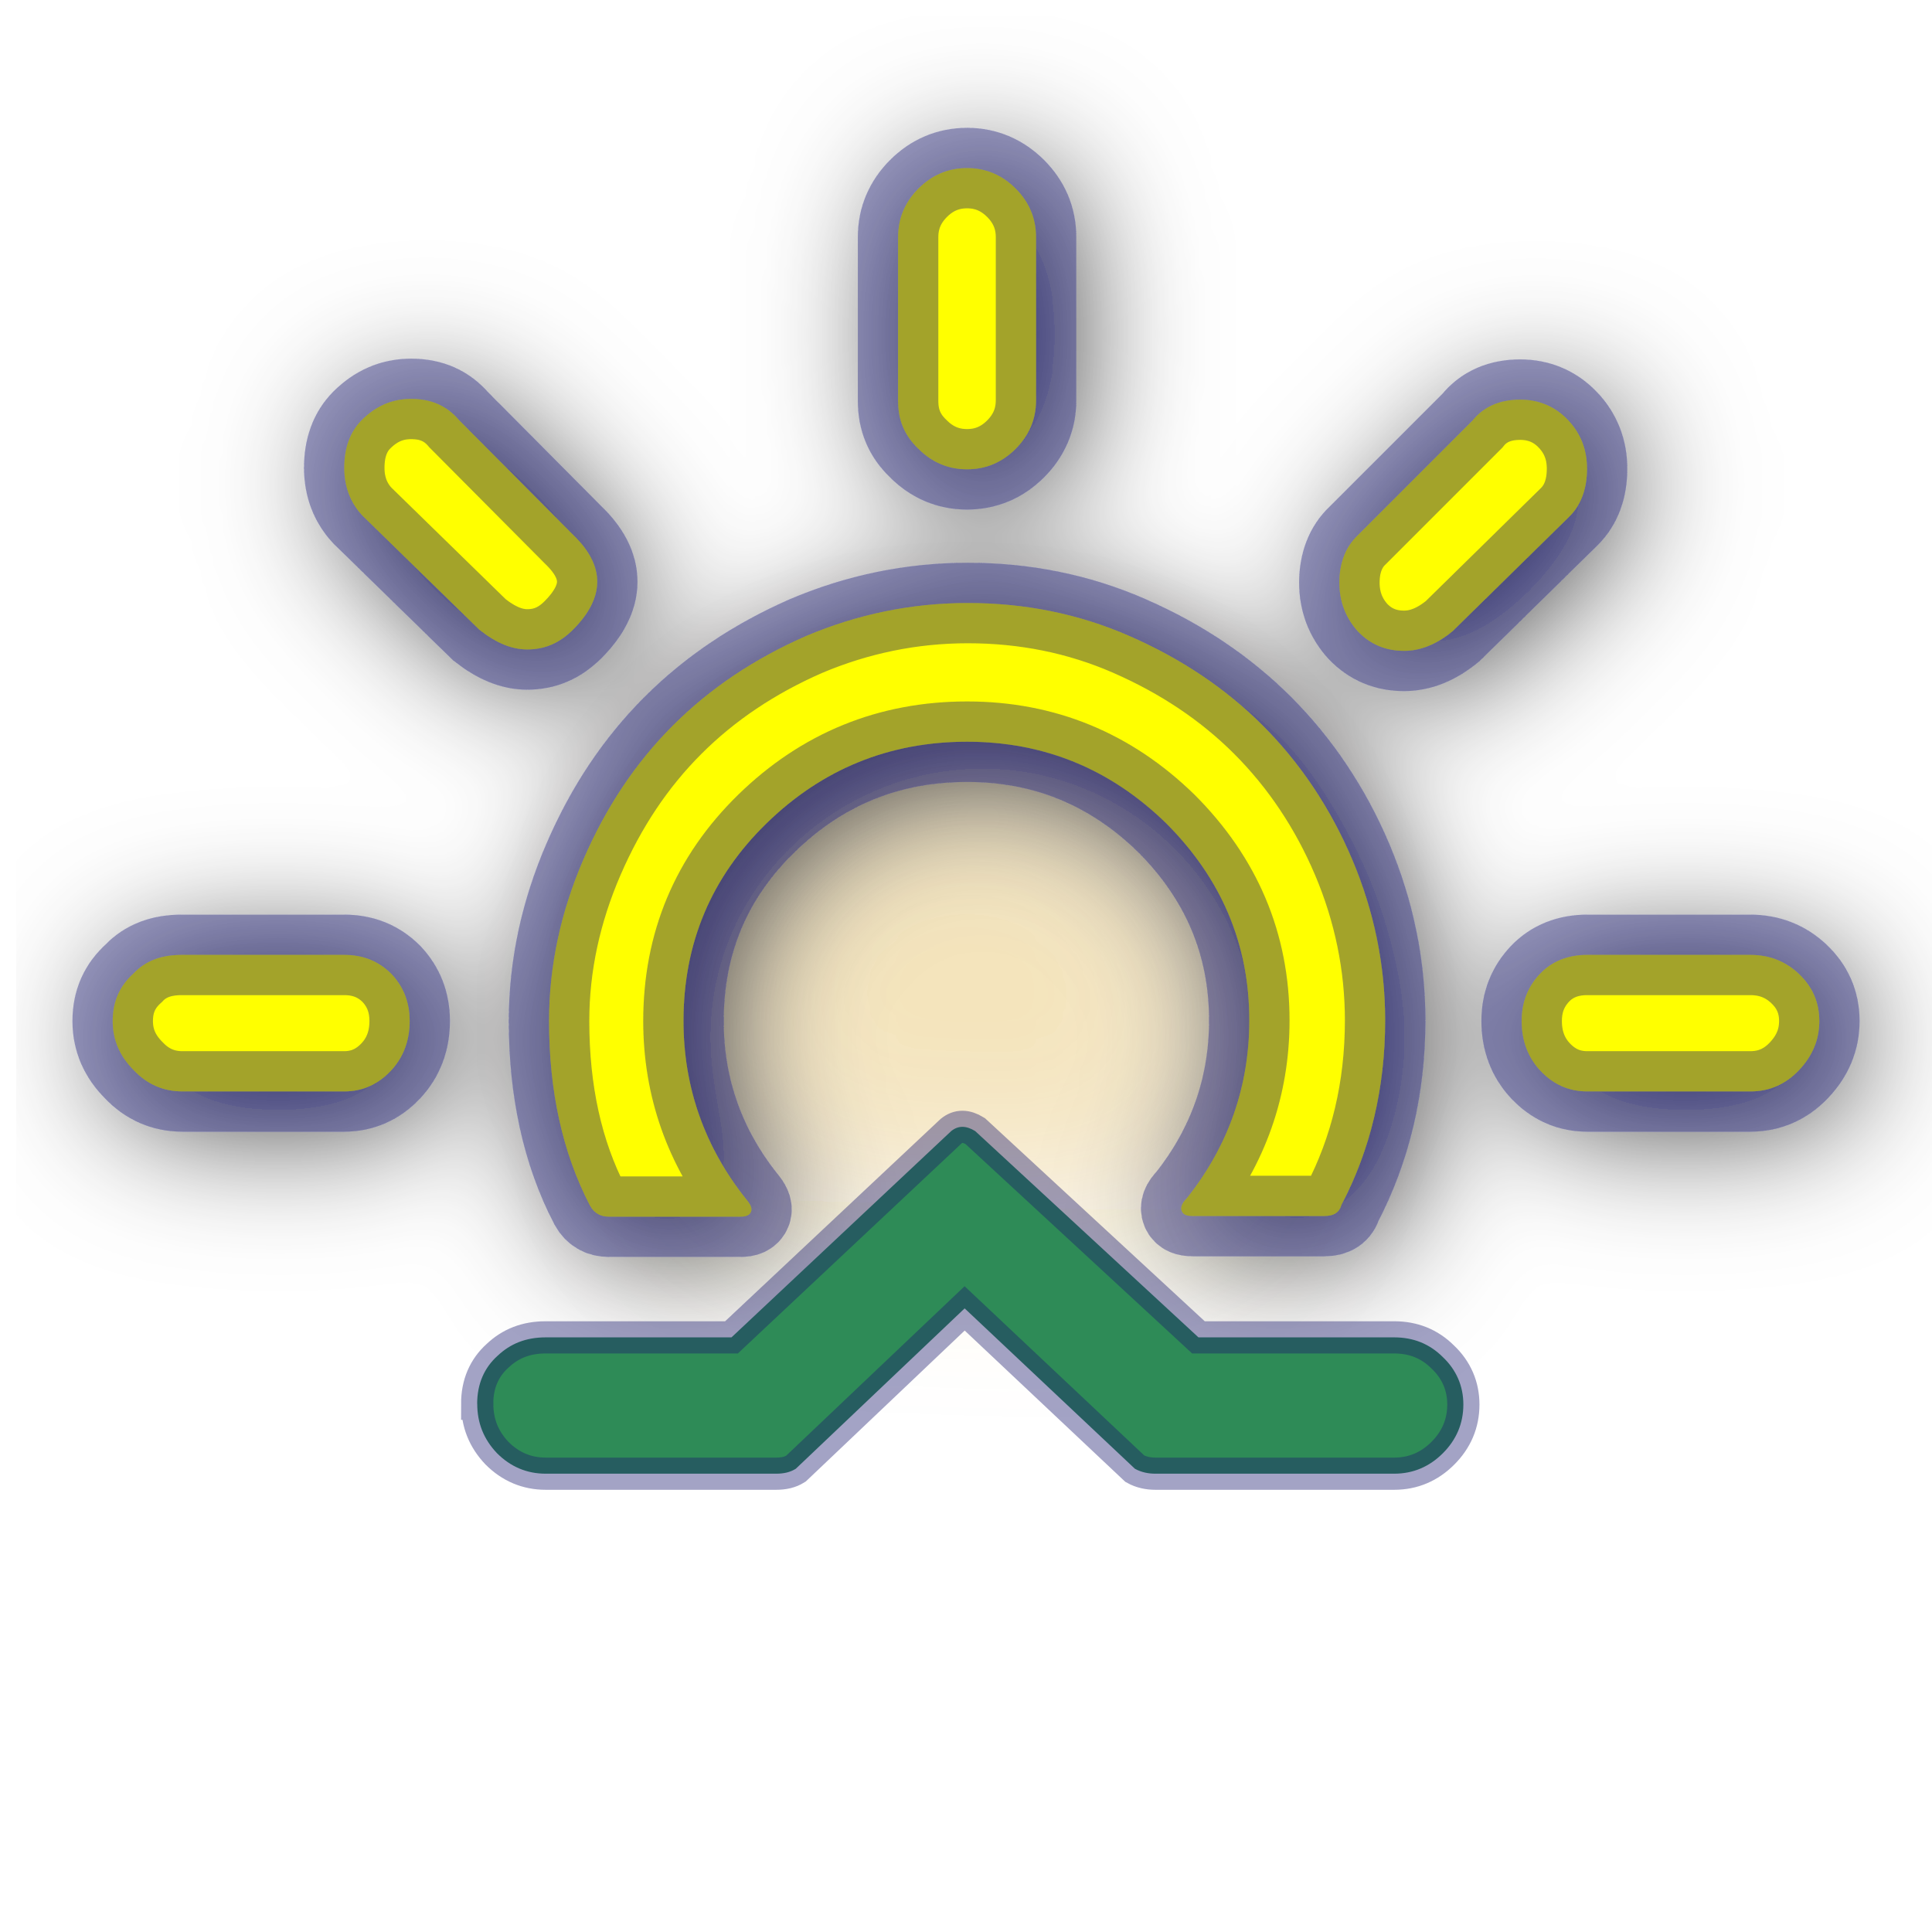
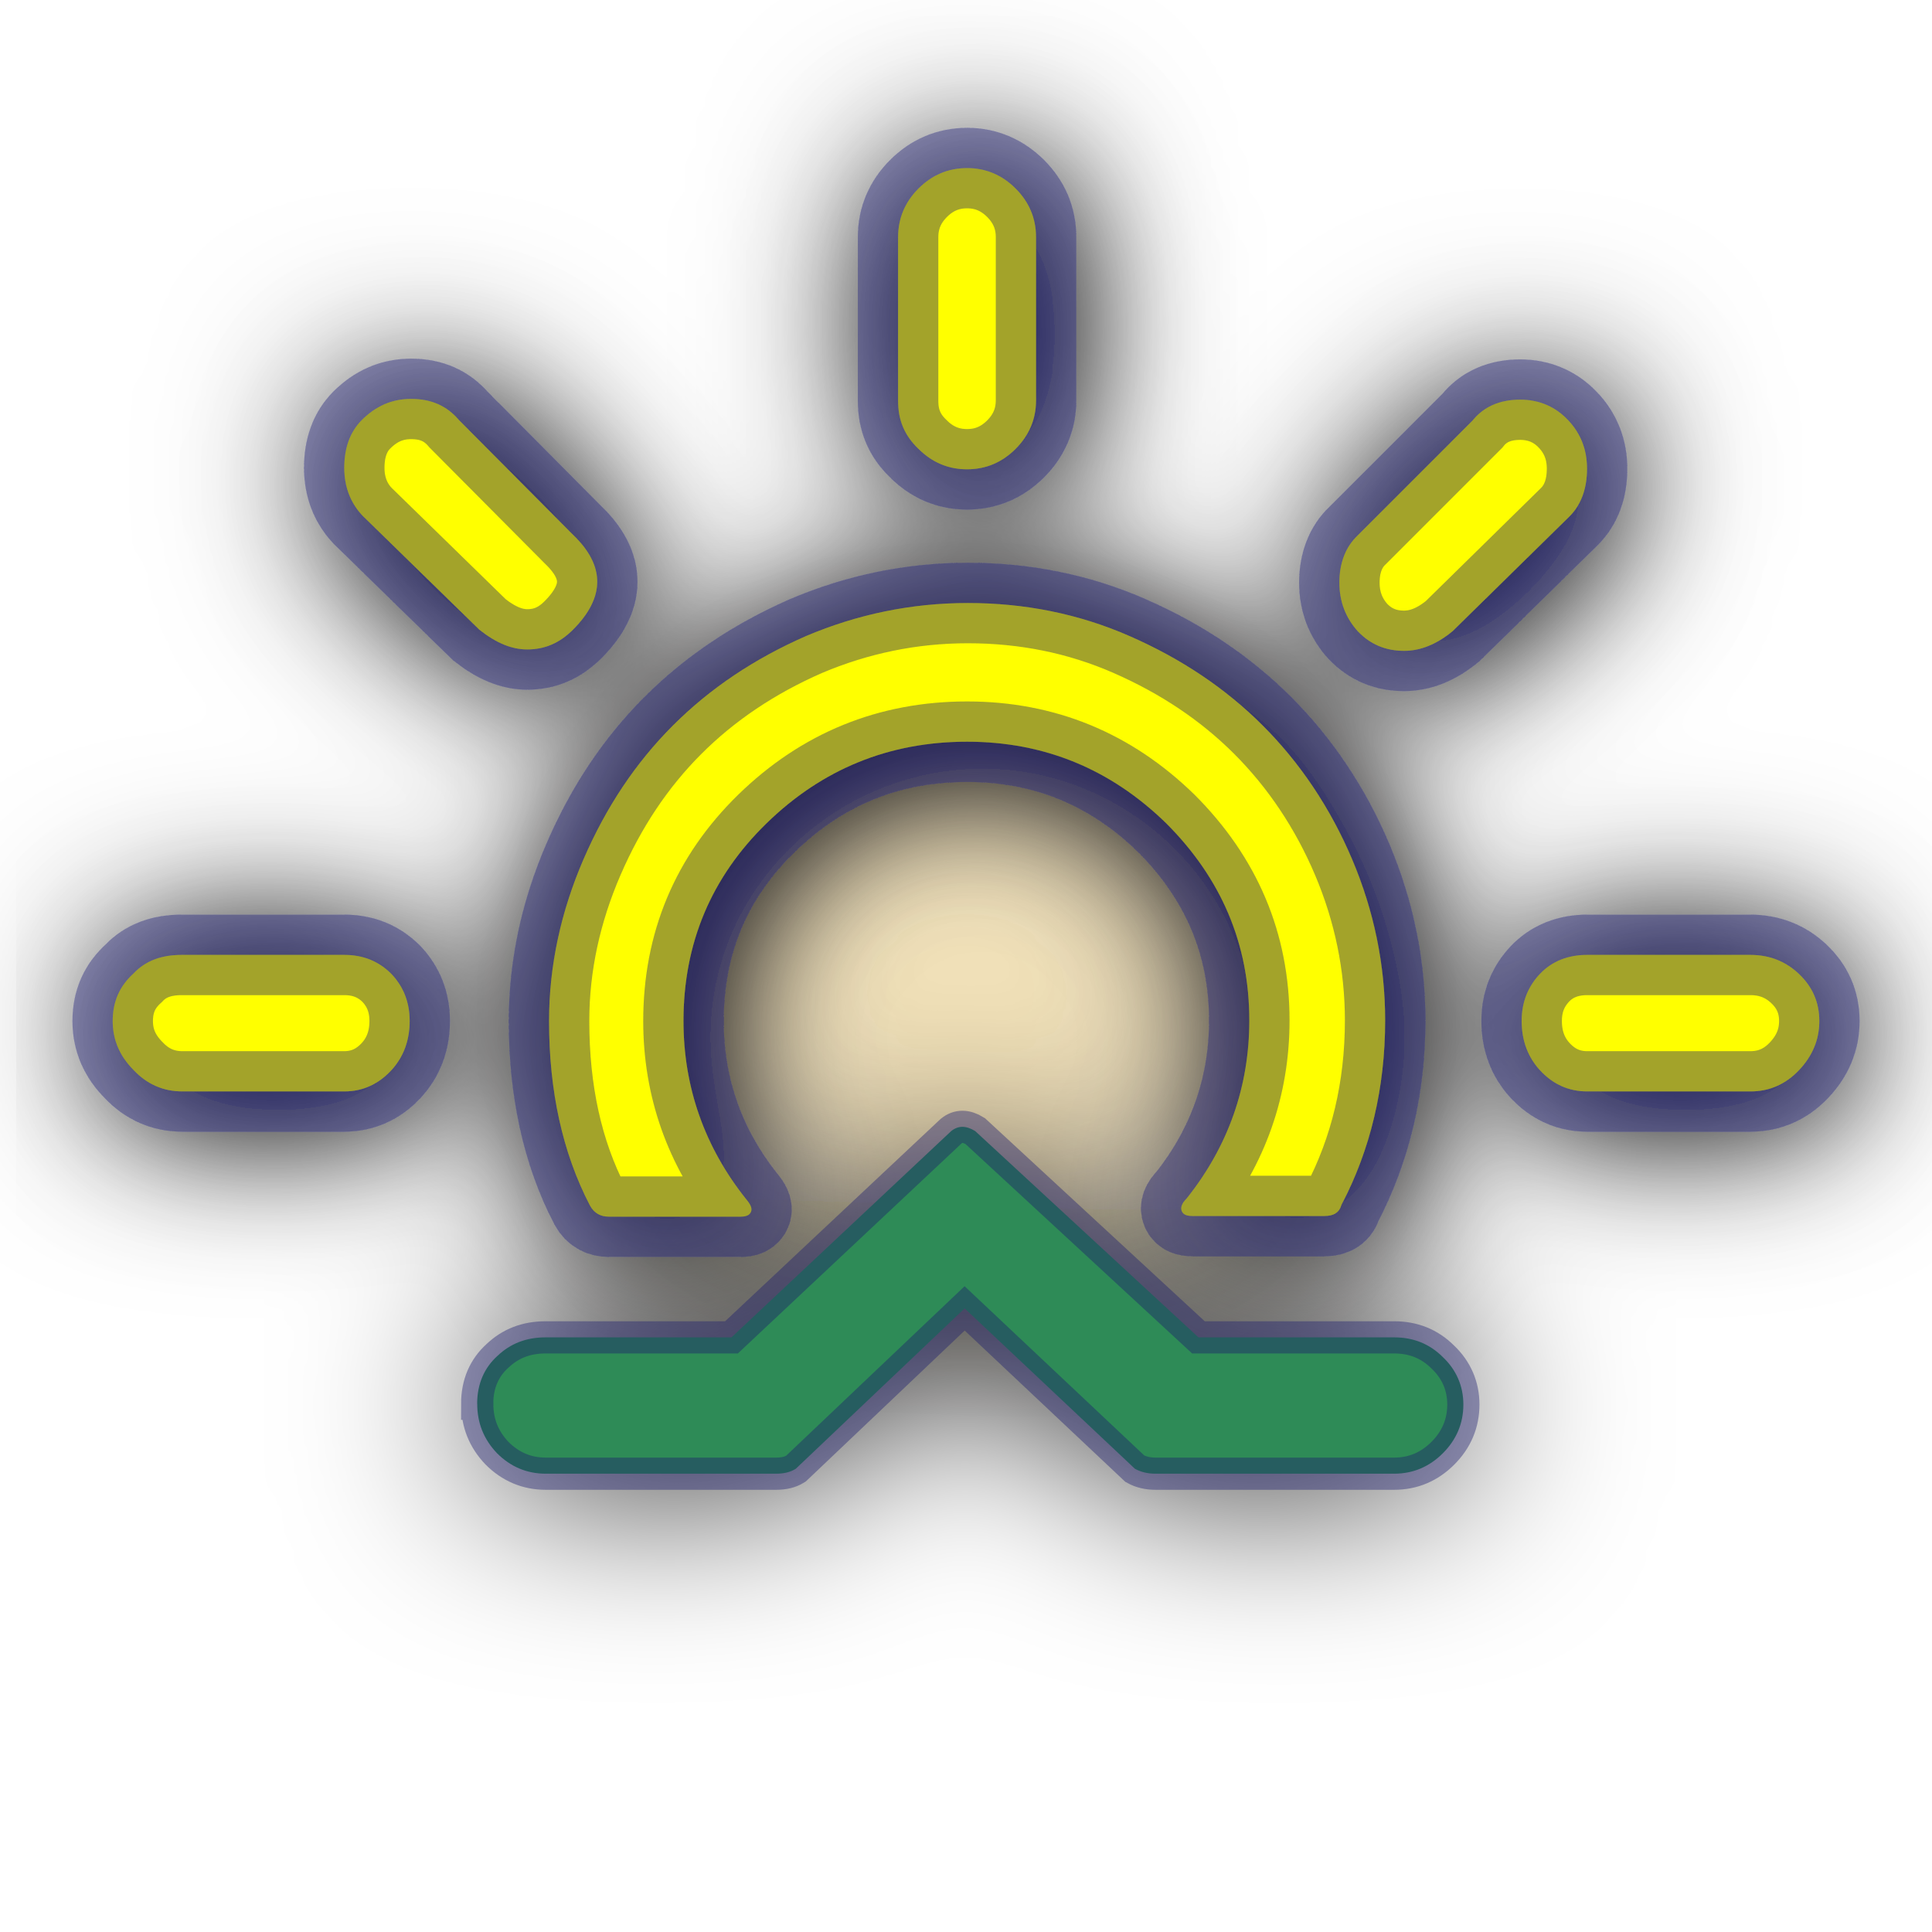
<svg xmlns="http://www.w3.org/2000/svg" width="60" height="60">
  <defs>
    <filter id="drop_shadow" filterUnits="objectBoundingBox" x="-50%" y="-50%" width="200%" height="200%">
      <feDropShadow dx="0.5" dy="0.5" stdDeviation="2" flood-color="black" flood-opacity="0.8" />
    </filter>
    <filter id="blur_shadow" filterUnits="objectBoundingBox" x="-50%" y="-50%" width="200%" height="200%">
      <feGaussianBlur in="SourceGraphic" stdDeviation="3" />
    </filter>
  </defs>
+   <g fill="black" filter="url(#blur_shadow)">
+     <path d="m3.5,31.709c0,-0.612 0.219,-1.093 0.656,-1.486c0.372,-0.393 0.874,-0.568 1.486,-0.568l5.049,0c0.59,0 1.071,0.197 1.464,0.59c0.372,0.393 0.568,0.874 0.568,1.464c0,0.612 -0.197,1.136 -0.59,1.552c-0.393,0.415 -0.874,0.634 -1.442,0.634l-5.027,0c-0.59,0 -1.093,-0.219 -1.508,-0.656c-0.437,-0.437 -0.656,-0.94 -0.656,-1.53l-0,0zm7.191,-17.179c0,-0.612 0.175,-1.115 0.546,-1.486c0.437,-0.437 0.94,-0.656 1.53,-0.656c0.634,0 1.115,0.219 1.486,0.656l3.541,3.562c1.005,0.962 1.005,1.945 0,2.951c-0.415,0.415 -0.874,0.612 -1.421,0.612c-0.481,0 -0.962,-0.197 -1.486,-0.612l-3.628,-3.541c-0.372,-0.393 -0.568,-0.896 -0.568,-1.486l0,0zm6.36,17.179c0,2.164 0.415,4.087 1.268,5.726c0.131,0.24 0.328,0.35 0.59,0.35l4.087,0c0.175,0 0.284,-0.044 0.328,-0.153c0.044,-0.109 -0.022,-0.24 -0.153,-0.393c-1.289,-1.617 -1.945,-3.475 -1.945,-5.529c0,-2.404 0.852,-4.459 2.579,-6.141c1.727,-1.683 3.803,-2.535 6.229,-2.535c2.404,0 4.459,0.852 6.185,2.535c1.705,1.705 2.579,3.737 2.579,6.12c0,2.054 -0.656,3.912 -1.945,5.529c-0.153,0.153 -0.197,0.284 -0.153,0.393c0.044,0.109 0.153,0.153 0.328,0.153l4.109,0c0.284,0 0.459,-0.109 0.525,-0.35c0.896,-1.705 1.355,-3.628 1.355,-5.726c0,-1.727 -0.35,-3.409 -1.027,-5.005s-1.617,-2.994 -2.776,-4.153s-2.535,-2.076 -4.131,-2.776c-1.595,-0.699 -3.278,-1.027 -5.027,-1.027c-1.748,0 -3.431,0.35 -5.027,1.027c-1.595,0.699 -2.972,1.617 -4.131,2.776s-2.076,2.535 -2.776,4.153s-1.071,3.3 -1.071,5.027l-0,0zm10.84,-19.255l0,-5.092c0,-0.59 0.219,-1.093 0.634,-1.508s0.918,-0.634 1.508,-0.634c0.59,0 1.093,0.219 1.508,0.634s0.634,0.918 0.634,1.508l0,5.071c0,0.59 -0.219,1.093 -0.634,1.508c-0.415,0.415 -0.918,0.634 -1.508,0.634c-0.59,0 -1.093,-0.219 -1.508,-0.634c-0.437,-0.415 -0.634,-0.896 -0.634,-1.486zm13.704,5.639c0,-0.612 0.197,-1.115 0.568,-1.464l3.562,-3.562c0.35,-0.437 0.852,-0.656 1.486,-0.656c0.59,0 1.093,0.219 1.486,0.634c0.393,0.415 0.59,0.918 0.59,1.508c0,0.612 -0.175,1.115 -0.546,1.486l-3.628,3.562c-0.503,0.415 -1.005,0.612 -1.508,0.612c-0.568,0 -1.049,-0.197 -1.442,-0.612c-0.372,-0.415 -0.568,-0.918 -0.568,-1.508l-0,0zm5.661,13.616c0,-0.59 0.197,-1.071 0.568,-1.464c0.372,-0.393 0.874,-0.59 1.464,-0.59l5.071,0c0.59,0 1.093,0.197 1.508,0.59c0.415,0.393 0.634,0.874 0.634,1.464c0,0.59 -0.219,1.093 -0.634,1.53c-0.415,0.437 -0.918,0.656 -1.508,0.656l-5.071,0c-0.568,0 -1.049,-0.219 -1.442,-0.634c-0.393,-0.415 -0.59,-0.94 -0.59,-1.552l-0,-0z" />
+     <path d="m3.784,29.971zm11.035,13.624c0,-0.614 0.219,-1.119 0.636,-1.492c0.395,-0.373 0.878,-0.57 1.492,-0.57l5.77,0l6.823,-6.406c0.219,-0.176 0.461,-0.176 0.746,0l6.933,6.406l6.077,0c0.592,0 1.097,0.197 1.514,0.614c0.417,0.395 0.636,0.899 0.636,1.47c0,0.592 -0.219,1.097 -0.636,1.514c-0.417,0.417 -0.921,0.636 -1.514,0.636l-7.415,0c-0.219,0 -0.439,-0.044 -0.636,-0.154l-5.287,-4.98l-5.243,4.98c-0.176,0.11 -0.373,0.154 -0.614,0.154l-7.152,0c-0.592,0 -1.097,-0.219 -1.514,-0.636c-0.417,-0.439 -0.614,-0.943 -0.614,-1.536z" />
+   </g>
  <g>
    <path style="filter:url(#blur_shadow)" fill-opacity="0.3" fill="goldenrod" d="m4.156,30.223zm19.014,7.016c-1.289,-1.617 -1.945,-3.475 -1.945,-5.529c0,-2.404 0.852,-4.459 2.579,-6.141c1.727,-1.683 3.803,-2.535 6.229,-2.535c2.404,0 4.459,0.852 6.185,2.535c1.705,1.705 2.579,3.737 2.579,6.12c0,2.054 -0.656,3.912 -1.945,5.529c-0.153,0.153 -0.197,0.284 -0.153,0.393c0.044,0.109 0.153,0.153 0.328,0.153l4.109,0" />
    <path stroke="midnightblue" stroke-opacity="0.4" stroke-width="2.5" style="filter:url(#drop_shadow)" fill="yellow" d="m3.5,31.709c0,-0.612 0.219,-1.093 0.656,-1.486c0.372,-0.393 0.874,-0.568 1.486,-0.568l5.049,0c0.59,0 1.071,0.197 1.464,0.59c0.372,0.393 0.568,0.874 0.568,1.464c0,0.612 -0.197,1.136 -0.59,1.552c-0.393,0.415 -0.874,0.634 -1.442,0.634l-5.027,0c-0.59,0 -1.093,-0.219 -1.508,-0.656c-0.437,-0.437 -0.656,-0.94 -0.656,-1.53l-0,0zm7.191,-17.179c0,-0.612 0.175,-1.115 0.546,-1.486c0.437,-0.437 0.94,-0.656 1.53,-0.656c0.634,0 1.115,0.219 1.486,0.656l3.541,3.562c1.005,0.962 1.005,1.945 0,2.951c-0.415,0.415 -0.874,0.612 -1.421,0.612c-0.481,0 -0.962,-0.197 -1.486,-0.612l-3.628,-3.541c-0.372,-0.393 -0.568,-0.896 -0.568,-1.486l0,0zm6.36,17.179c0,2.164 0.415,4.087 1.268,5.726c0.131,0.24 0.328,0.35 0.59,0.35l4.087,0c0.175,0 0.284,-0.044 0.328,-0.153c0.044,-0.109 -0.022,-0.24 -0.153,-0.393c-1.289,-1.617 -1.945,-3.475 -1.945,-5.529c0,-2.404 0.852,-4.459 2.579,-6.141c1.727,-1.683 3.803,-2.535 6.229,-2.535c2.404,0 4.459,0.852 6.185,2.535c1.705,1.705 2.579,3.737 2.579,6.12c0,2.054 -0.656,3.912 -1.945,5.529c-0.153,0.153 -0.197,0.284 -0.153,0.393c0.044,0.109 0.153,0.153 0.328,0.153l4.109,0c0.284,0 0.459,-0.109 0.525,-0.35c0.896,-1.705 1.355,-3.628 1.355,-5.726c0,-1.727 -0.35,-3.409 -1.027,-5.005s-1.617,-2.994 -2.776,-4.153s-2.535,-2.076 -4.131,-2.776c-1.595,-0.699 -3.278,-1.027 -5.027,-1.027c-1.748,0 -3.431,0.35 -5.027,1.027c-1.595,0.699 -2.972,1.617 -4.131,2.776s-2.076,2.535 -2.776,4.153s-1.071,3.3 -1.071,5.027l-0,0zm10.84,-19.255l0,-5.092c0,-0.59 0.219,-1.093 0.634,-1.508s0.918,-0.634 1.508,-0.634c0.59,0 1.093,0.219 1.508,0.634s0.634,0.918 0.634,1.508l0,5.071c0,0.59 -0.219,1.093 -0.634,1.508c-0.415,0.415 -0.918,0.634 -1.508,0.634c-0.59,0 -1.093,-0.219 -1.508,-0.634c-0.437,-0.415 -0.634,-0.896 -0.634,-1.486zm13.704,5.639c0,-0.612 0.197,-1.115 0.568,-1.464l3.562,-3.562c0.35,-0.437 0.852,-0.656 1.486,-0.656c0.59,0 1.093,0.219 1.486,0.634c0.393,0.415 0.59,0.918 0.59,1.508c0,0.612 -0.175,1.115 -0.546,1.486l-3.628,3.562c-0.503,0.415 -1.005,0.612 -1.508,0.612c-0.568,0 -1.049,-0.197 -1.442,-0.612c-0.372,-0.415 -0.568,-0.918 -0.568,-1.508l-0,0zm5.661,13.616c0,-0.59 0.197,-1.071 0.568,-1.464c0.372,-0.393 0.874,-0.59 1.464,-0.59l5.071,0c0.59,0 1.093,0.197 1.508,0.59c0.415,0.393 0.634,0.874 0.634,1.464c0,0.59 -0.219,1.093 -0.634,1.53c-0.415,0.437 -0.918,0.656 -1.508,0.656l-5.071,0c-0.568,0 -1.049,-0.219 -1.442,-0.634c-0.393,-0.415 -0.59,-0.94 -0.59,-1.552l-0,-0z" />
    <path stroke="midnightblue" stroke-opacity="0.4" stroke-width="1" fill="seagreen" d="m3.784,29.971zm11.035,13.624c0,-0.614 0.219,-1.119 0.636,-1.492c0.395,-0.373 0.878,-0.57 1.492,-0.57l5.77,0l6.823,-6.406c0.219,-0.176 0.461,-0.176 0.746,0l6.933,6.406l6.077,0c0.592,0 1.097,0.197 1.514,0.614c0.417,0.395 0.636,0.899 0.636,1.47c0,0.592 -0.219,1.097 -0.636,1.514c-0.417,0.417 -0.921,0.636 -1.514,0.636l-7.415,0c-0.219,0 -0.439,-0.044 -0.636,-0.154l-5.287,-4.98l-5.243,4.98c-0.176,0.11 -0.373,0.154 -0.614,0.154l-7.152,0c-0.592,0 -1.097,-0.219 -1.514,-0.636c-0.417,-0.439 -0.614,-0.943 -0.614,-1.536z" />
  </g>
</svg>
